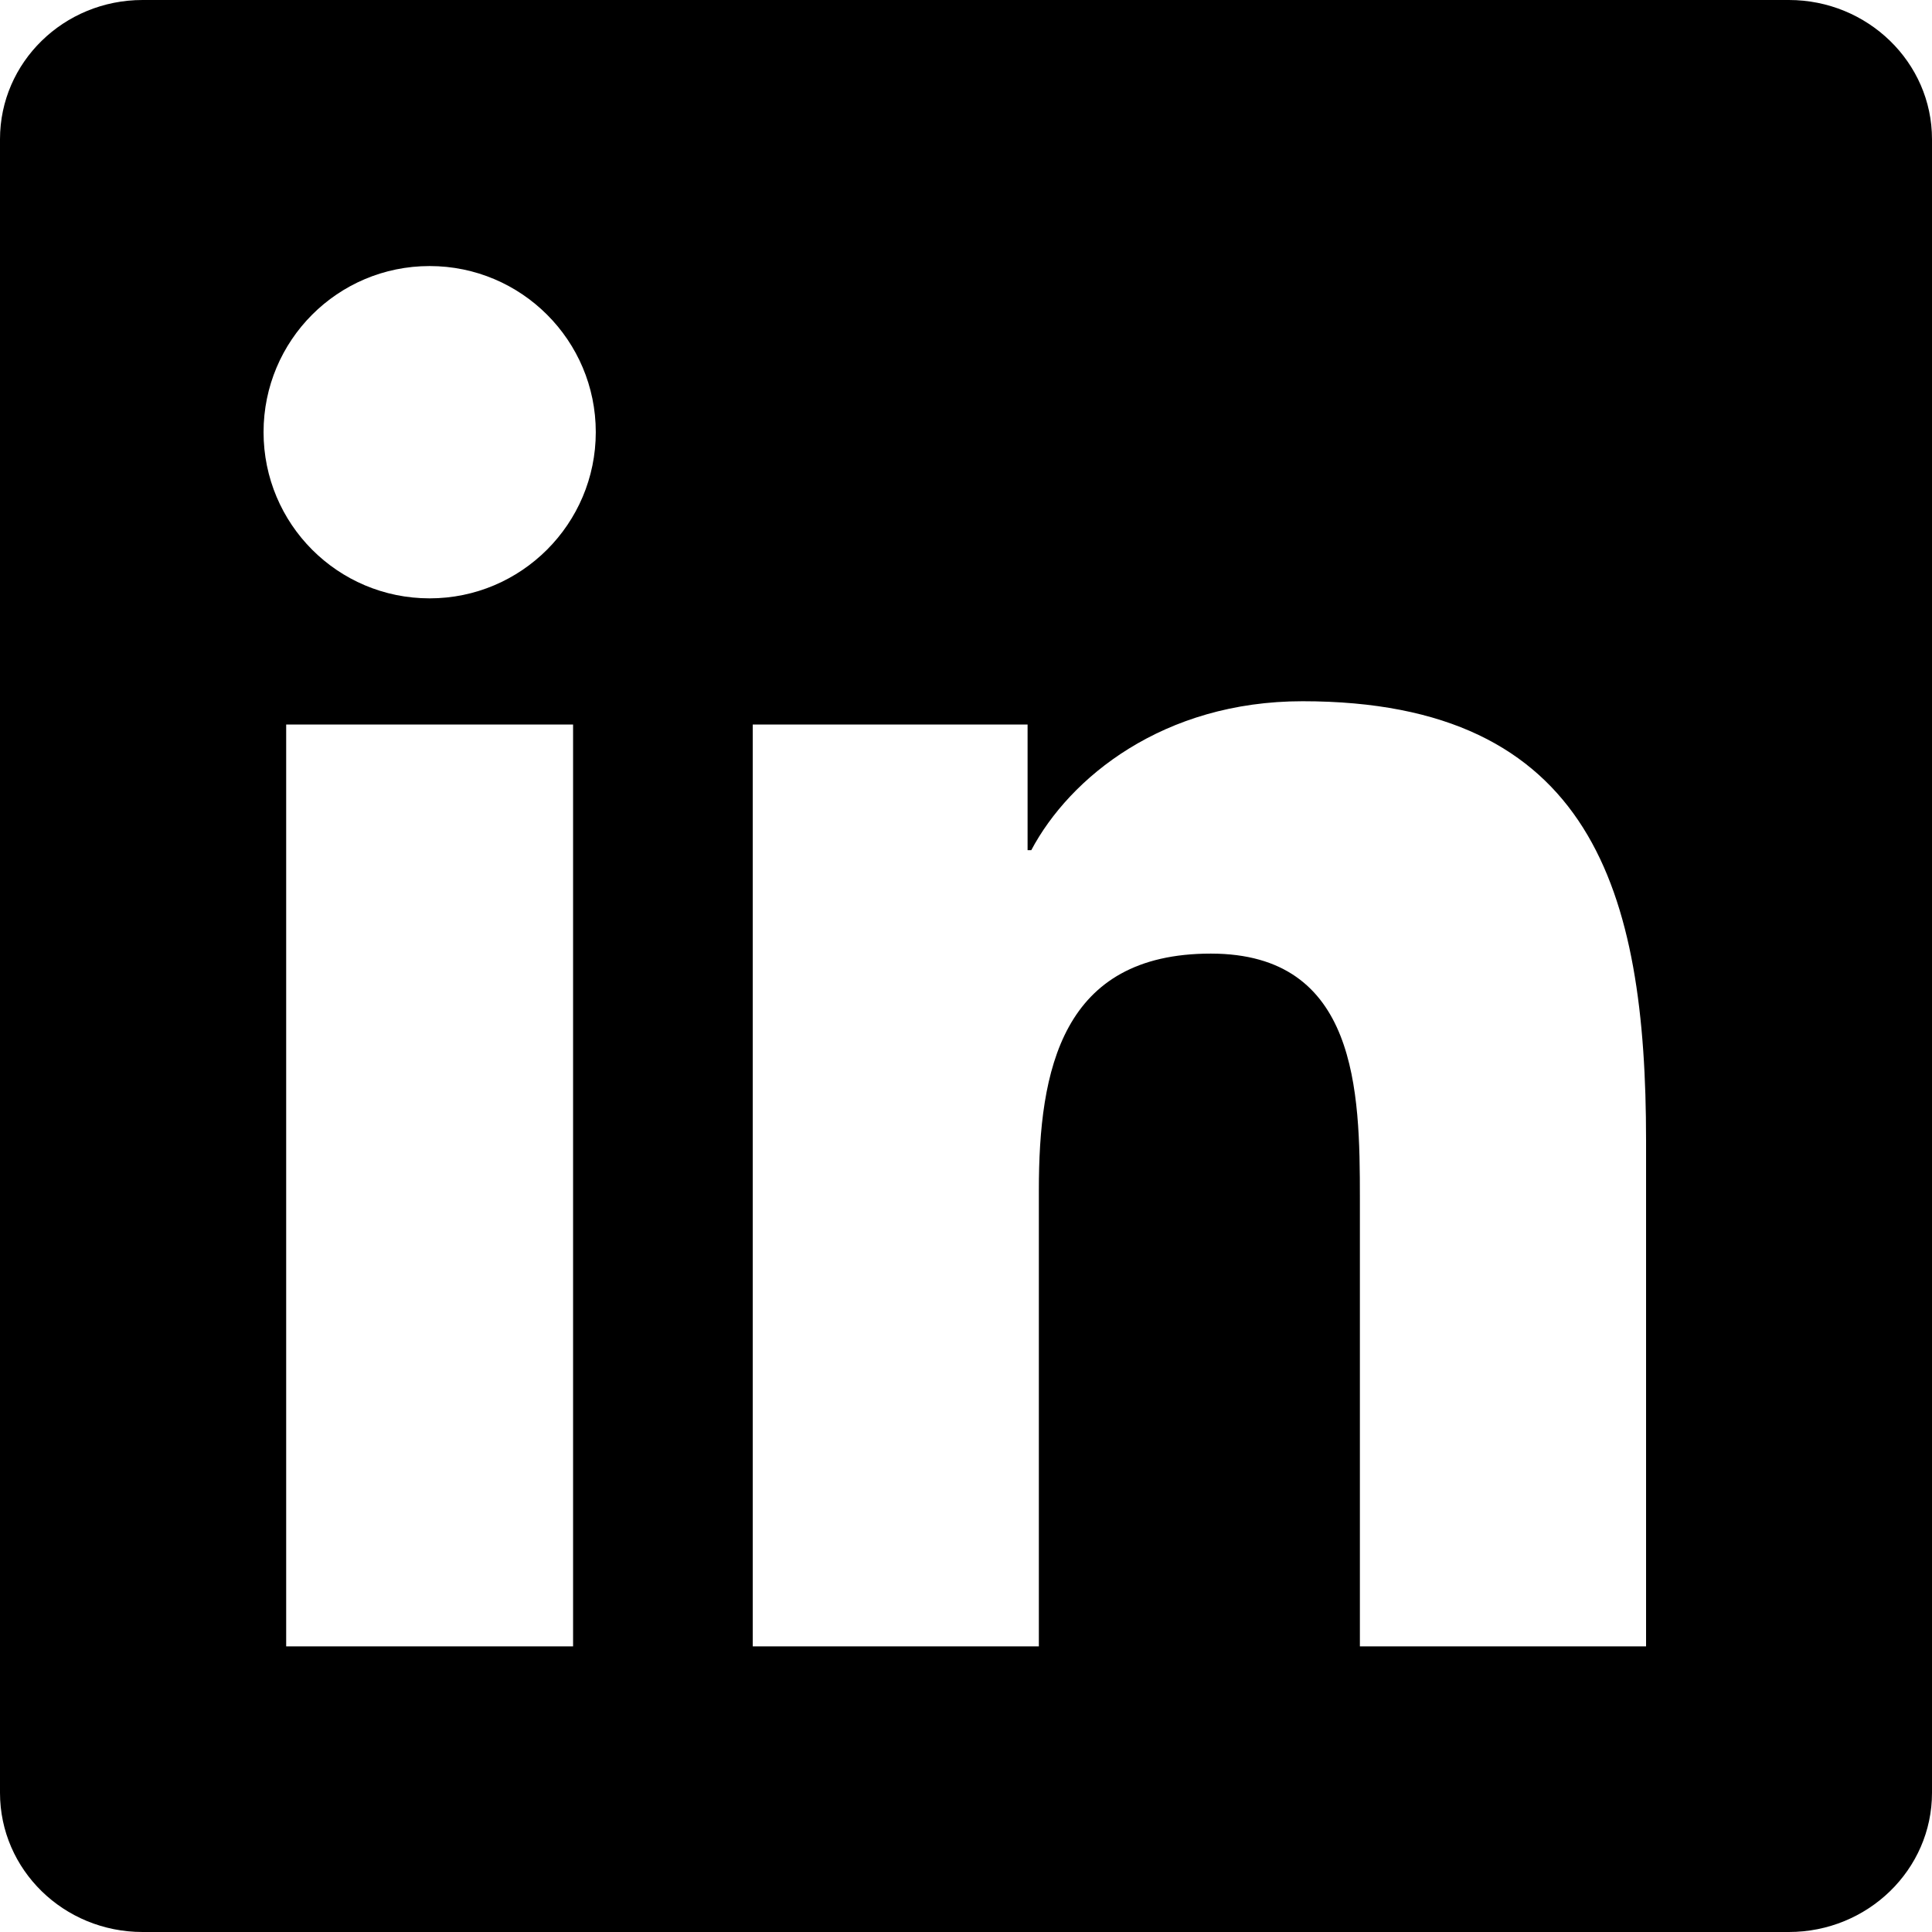
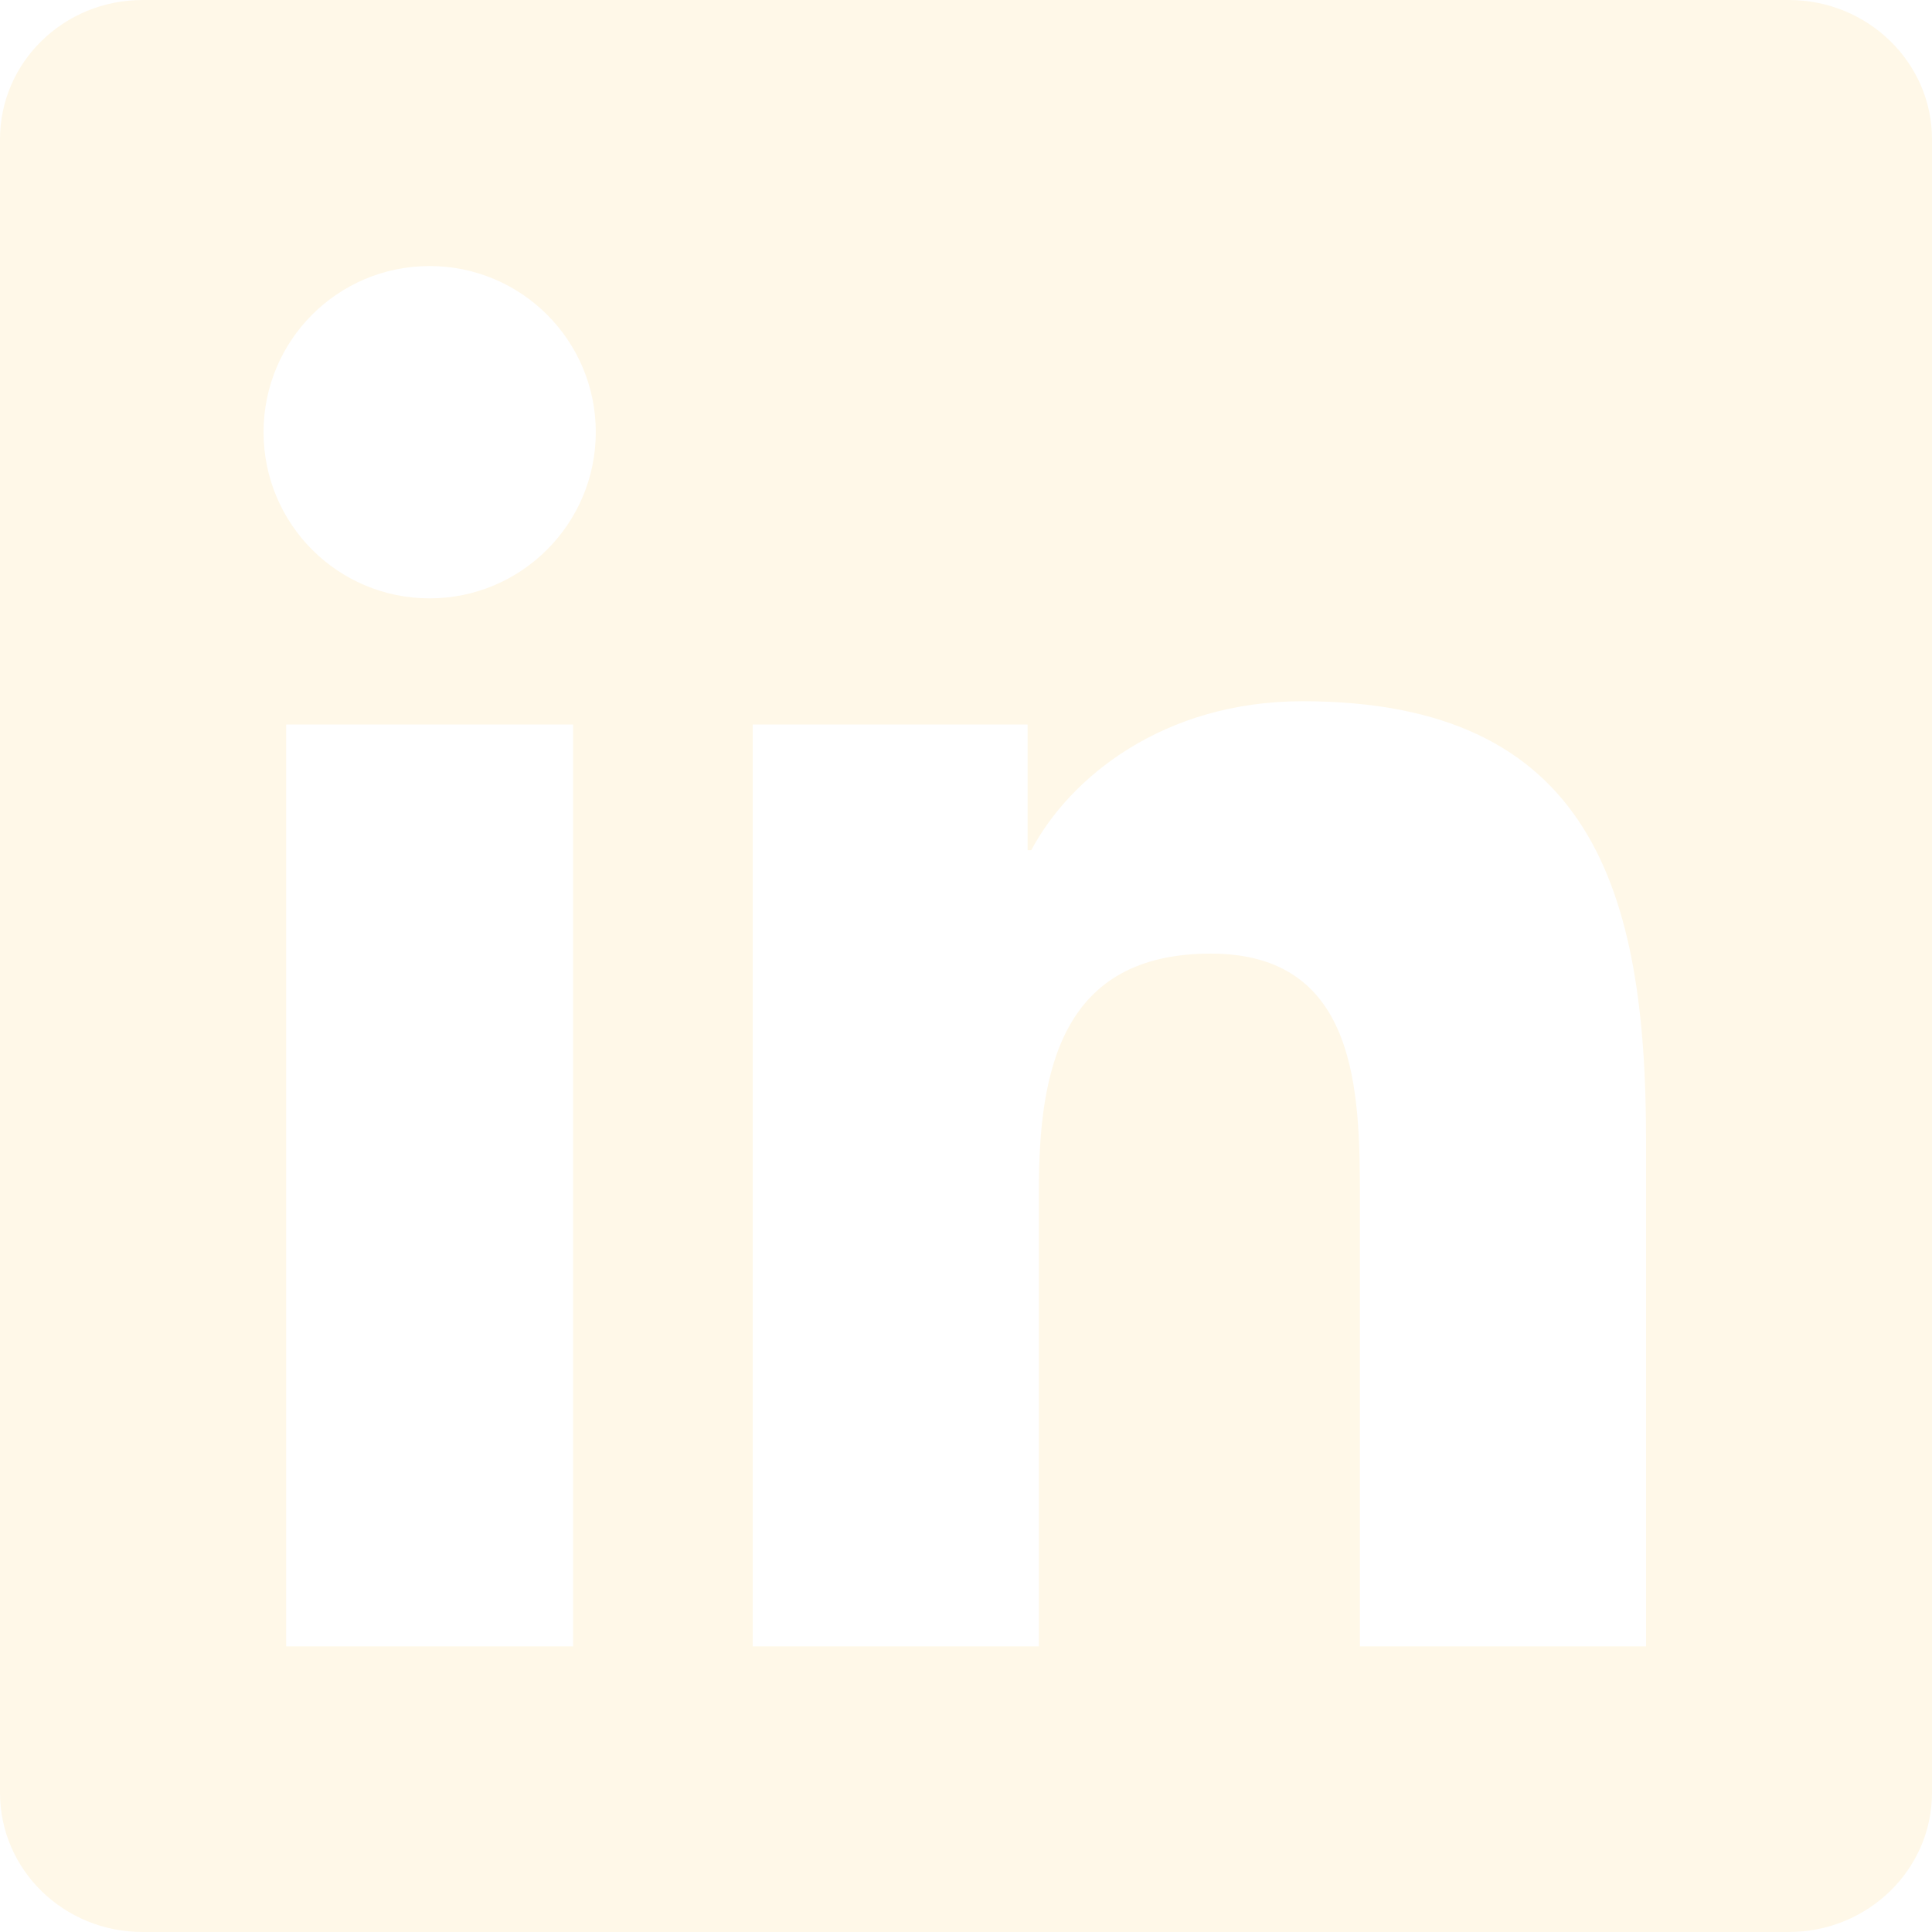
- <svg xmlns="http://www.w3.org/2000/svg" role="img" viewBox="0 0 24 24">
-   <path d="M20.447 20.452h-3.554v-5.569c0-1.328-.027-3.037-1.852-3.037-1.853 0-2.136 1.445-2.136 2.939v5.667H9.351V9h3.414v1.561h.046c.477-.9 1.637-1.85 3.37-1.85 3.601 0 4.267 2.37 4.267 5.455v6.286zM5.337 7.433c-1.144 0-2.063-.926-2.063-2.065 0-1.138.92-2.063 2.063-2.063 1.14 0 2.064.925 2.064 2.063 0 1.139-.925 2.065-2.064 2.065zm1.782 13.019H3.555V9h3.564v11.452zM22.225 0H1.771C.792 0 0 .774 0 1.729v20.542C0 23.227.792 24 1.771 24h20.451C23.2 24 24 23.227 24 22.271V1.729C24 .774 23.2 0 22.222 0h.003z" />
+ <svg xmlns="http://www.w3.org/2000/svg" role="img" viewBox="0 0 24 24" version="1.1" id="svg1">
+   <defs id="defs1" />
+   <path d="M20.447 20.452h-3.554v-5.569c0-1.328-.027-3.037-1.852-3.037-1.853 0-2.136 1.445-2.136 2.939v5.667H9.351V9h3.414v1.561h.046c.477-.9 1.637-1.85 3.37-1.85 3.601 0 4.267 2.37 4.267 5.455v6.286zM5.337 7.433c-1.144 0-2.063-.926-2.063-2.065 0-1.138.92-2.063 2.063-2.063 1.14 0 2.064.925 2.064 2.063 0 1.139-.925 2.065-2.064 2.065zm1.782 13.019H3.555V9h3.564v11.452zM22.225 0H1.771C.792 0 0 .774 0 1.729v20.542C0 23.227.792 24 1.771 24h20.451C23.2 24 24 23.227 24 22.271V1.729C24 .774 23.2 0 22.222 0h.003z" id="path1" style="fill:#fff8e8;fill-opacity:1" />
</svg>
